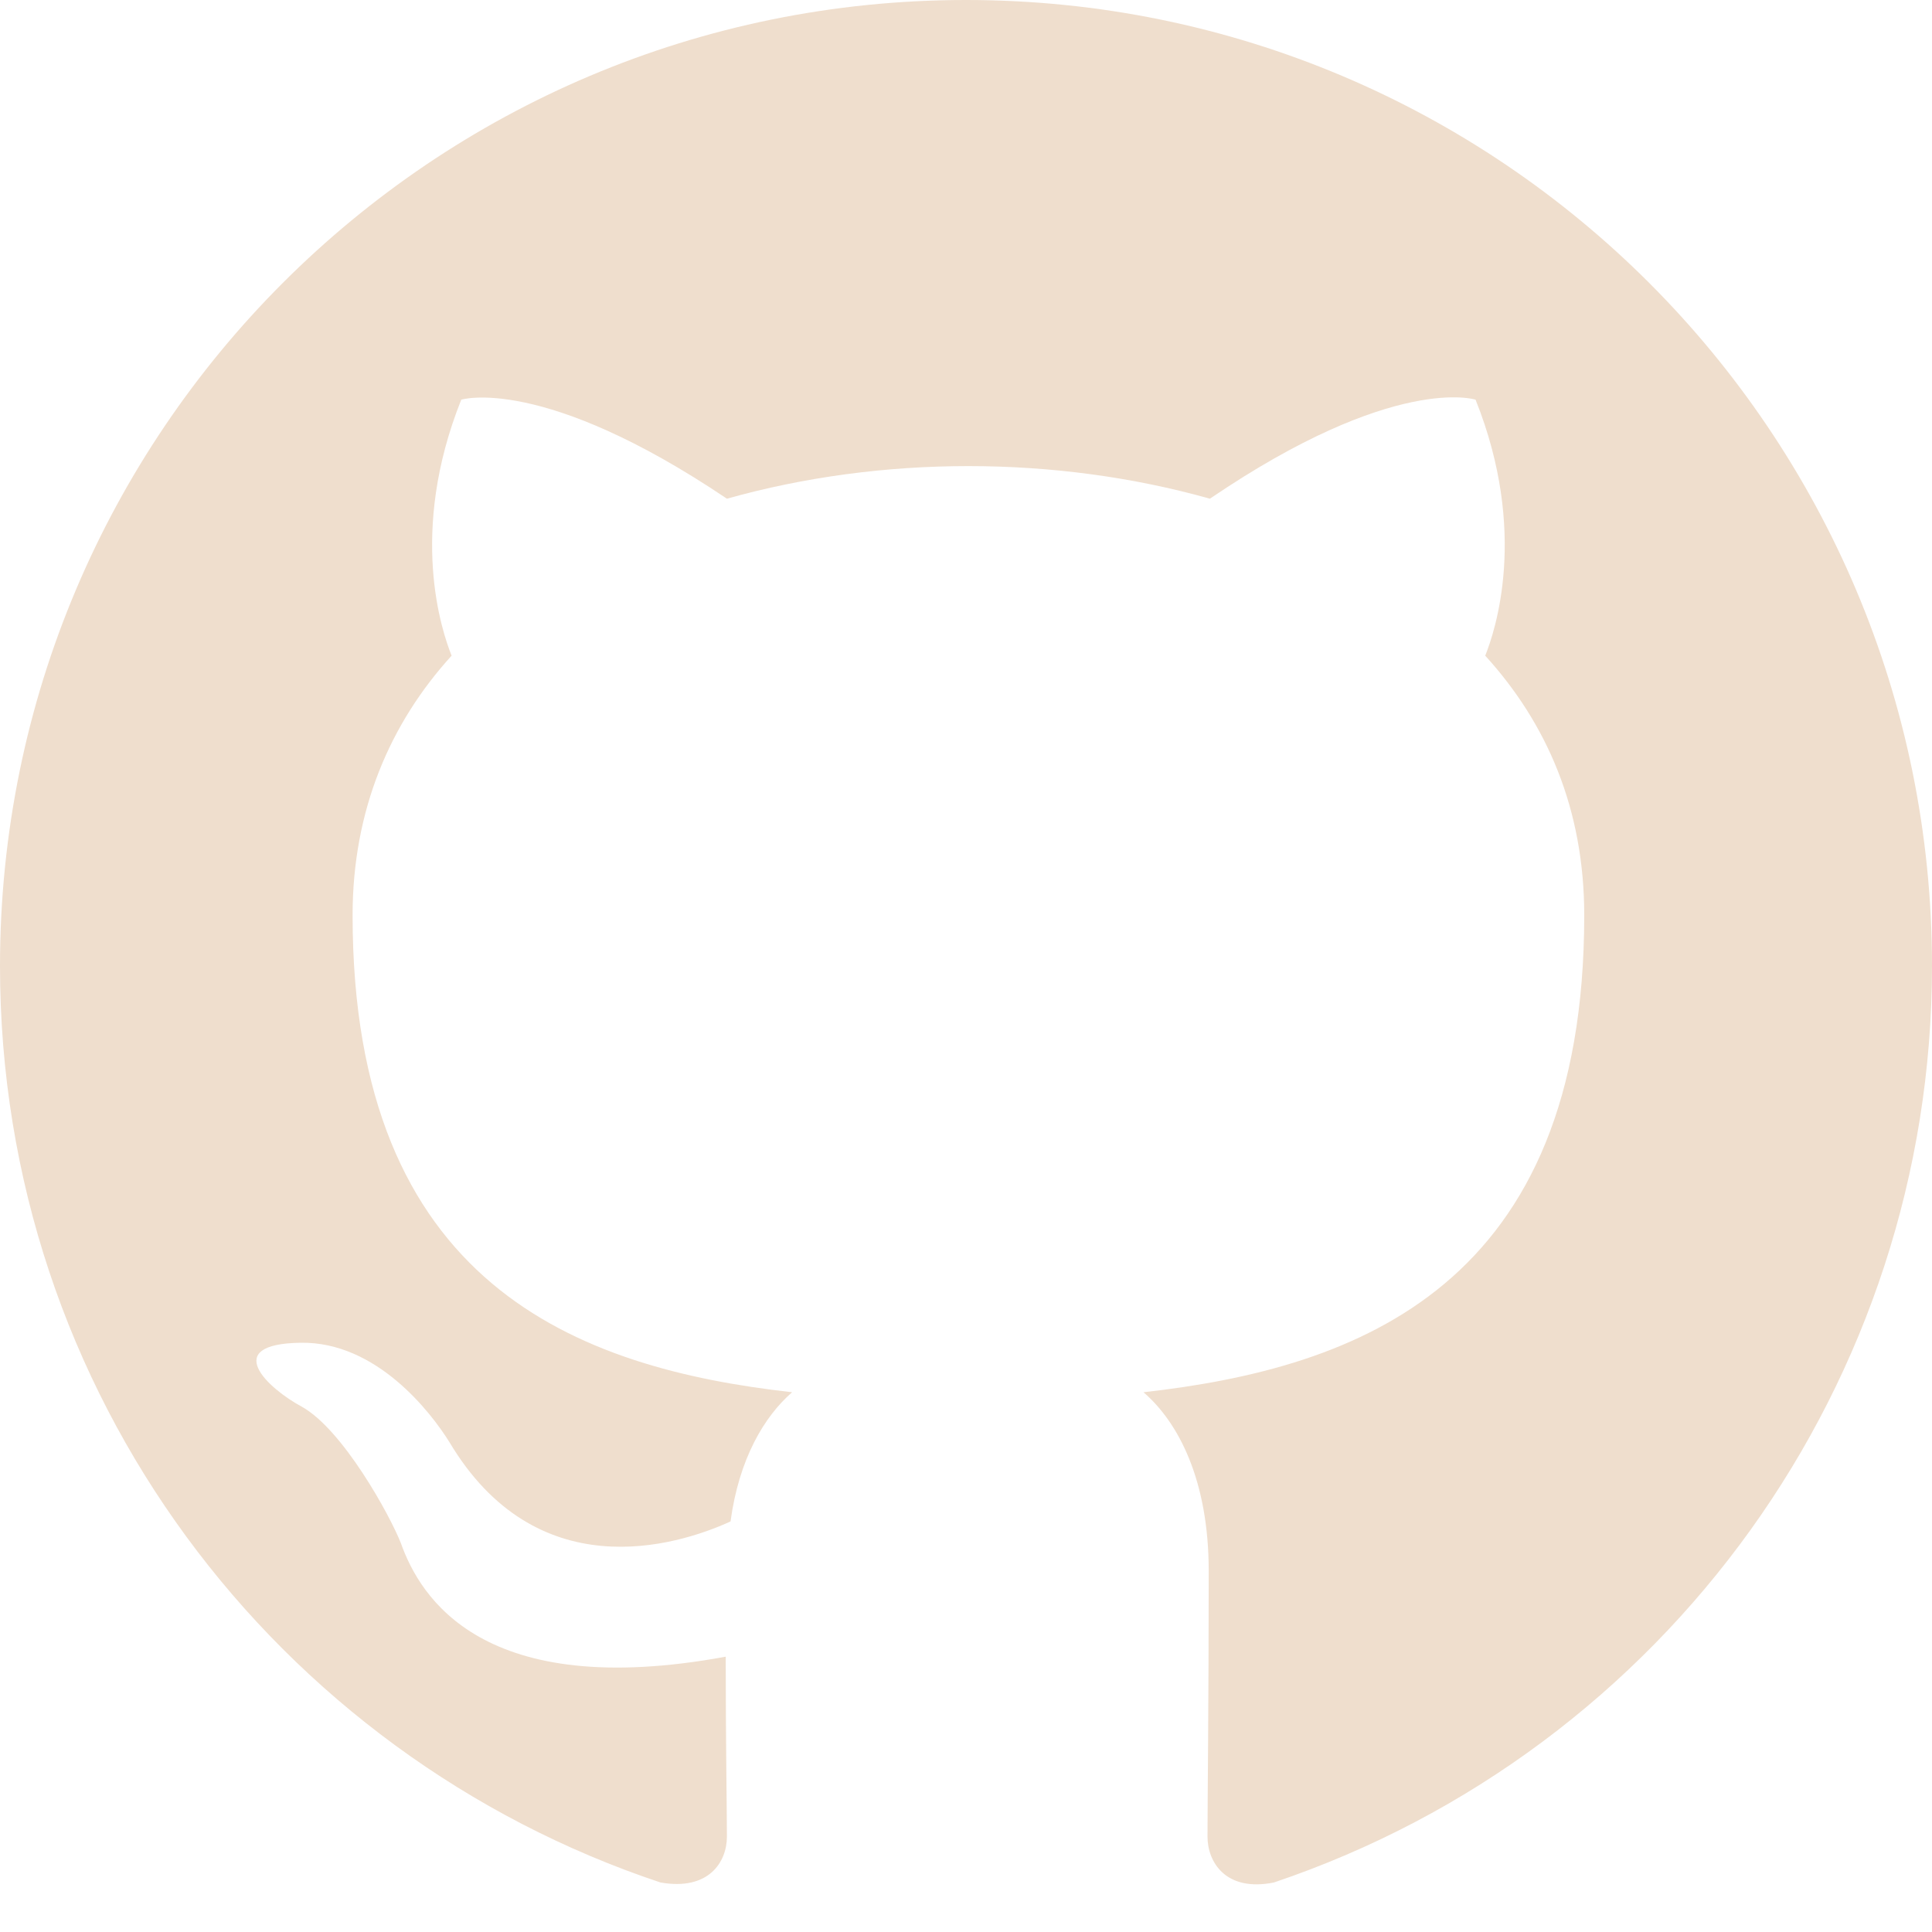
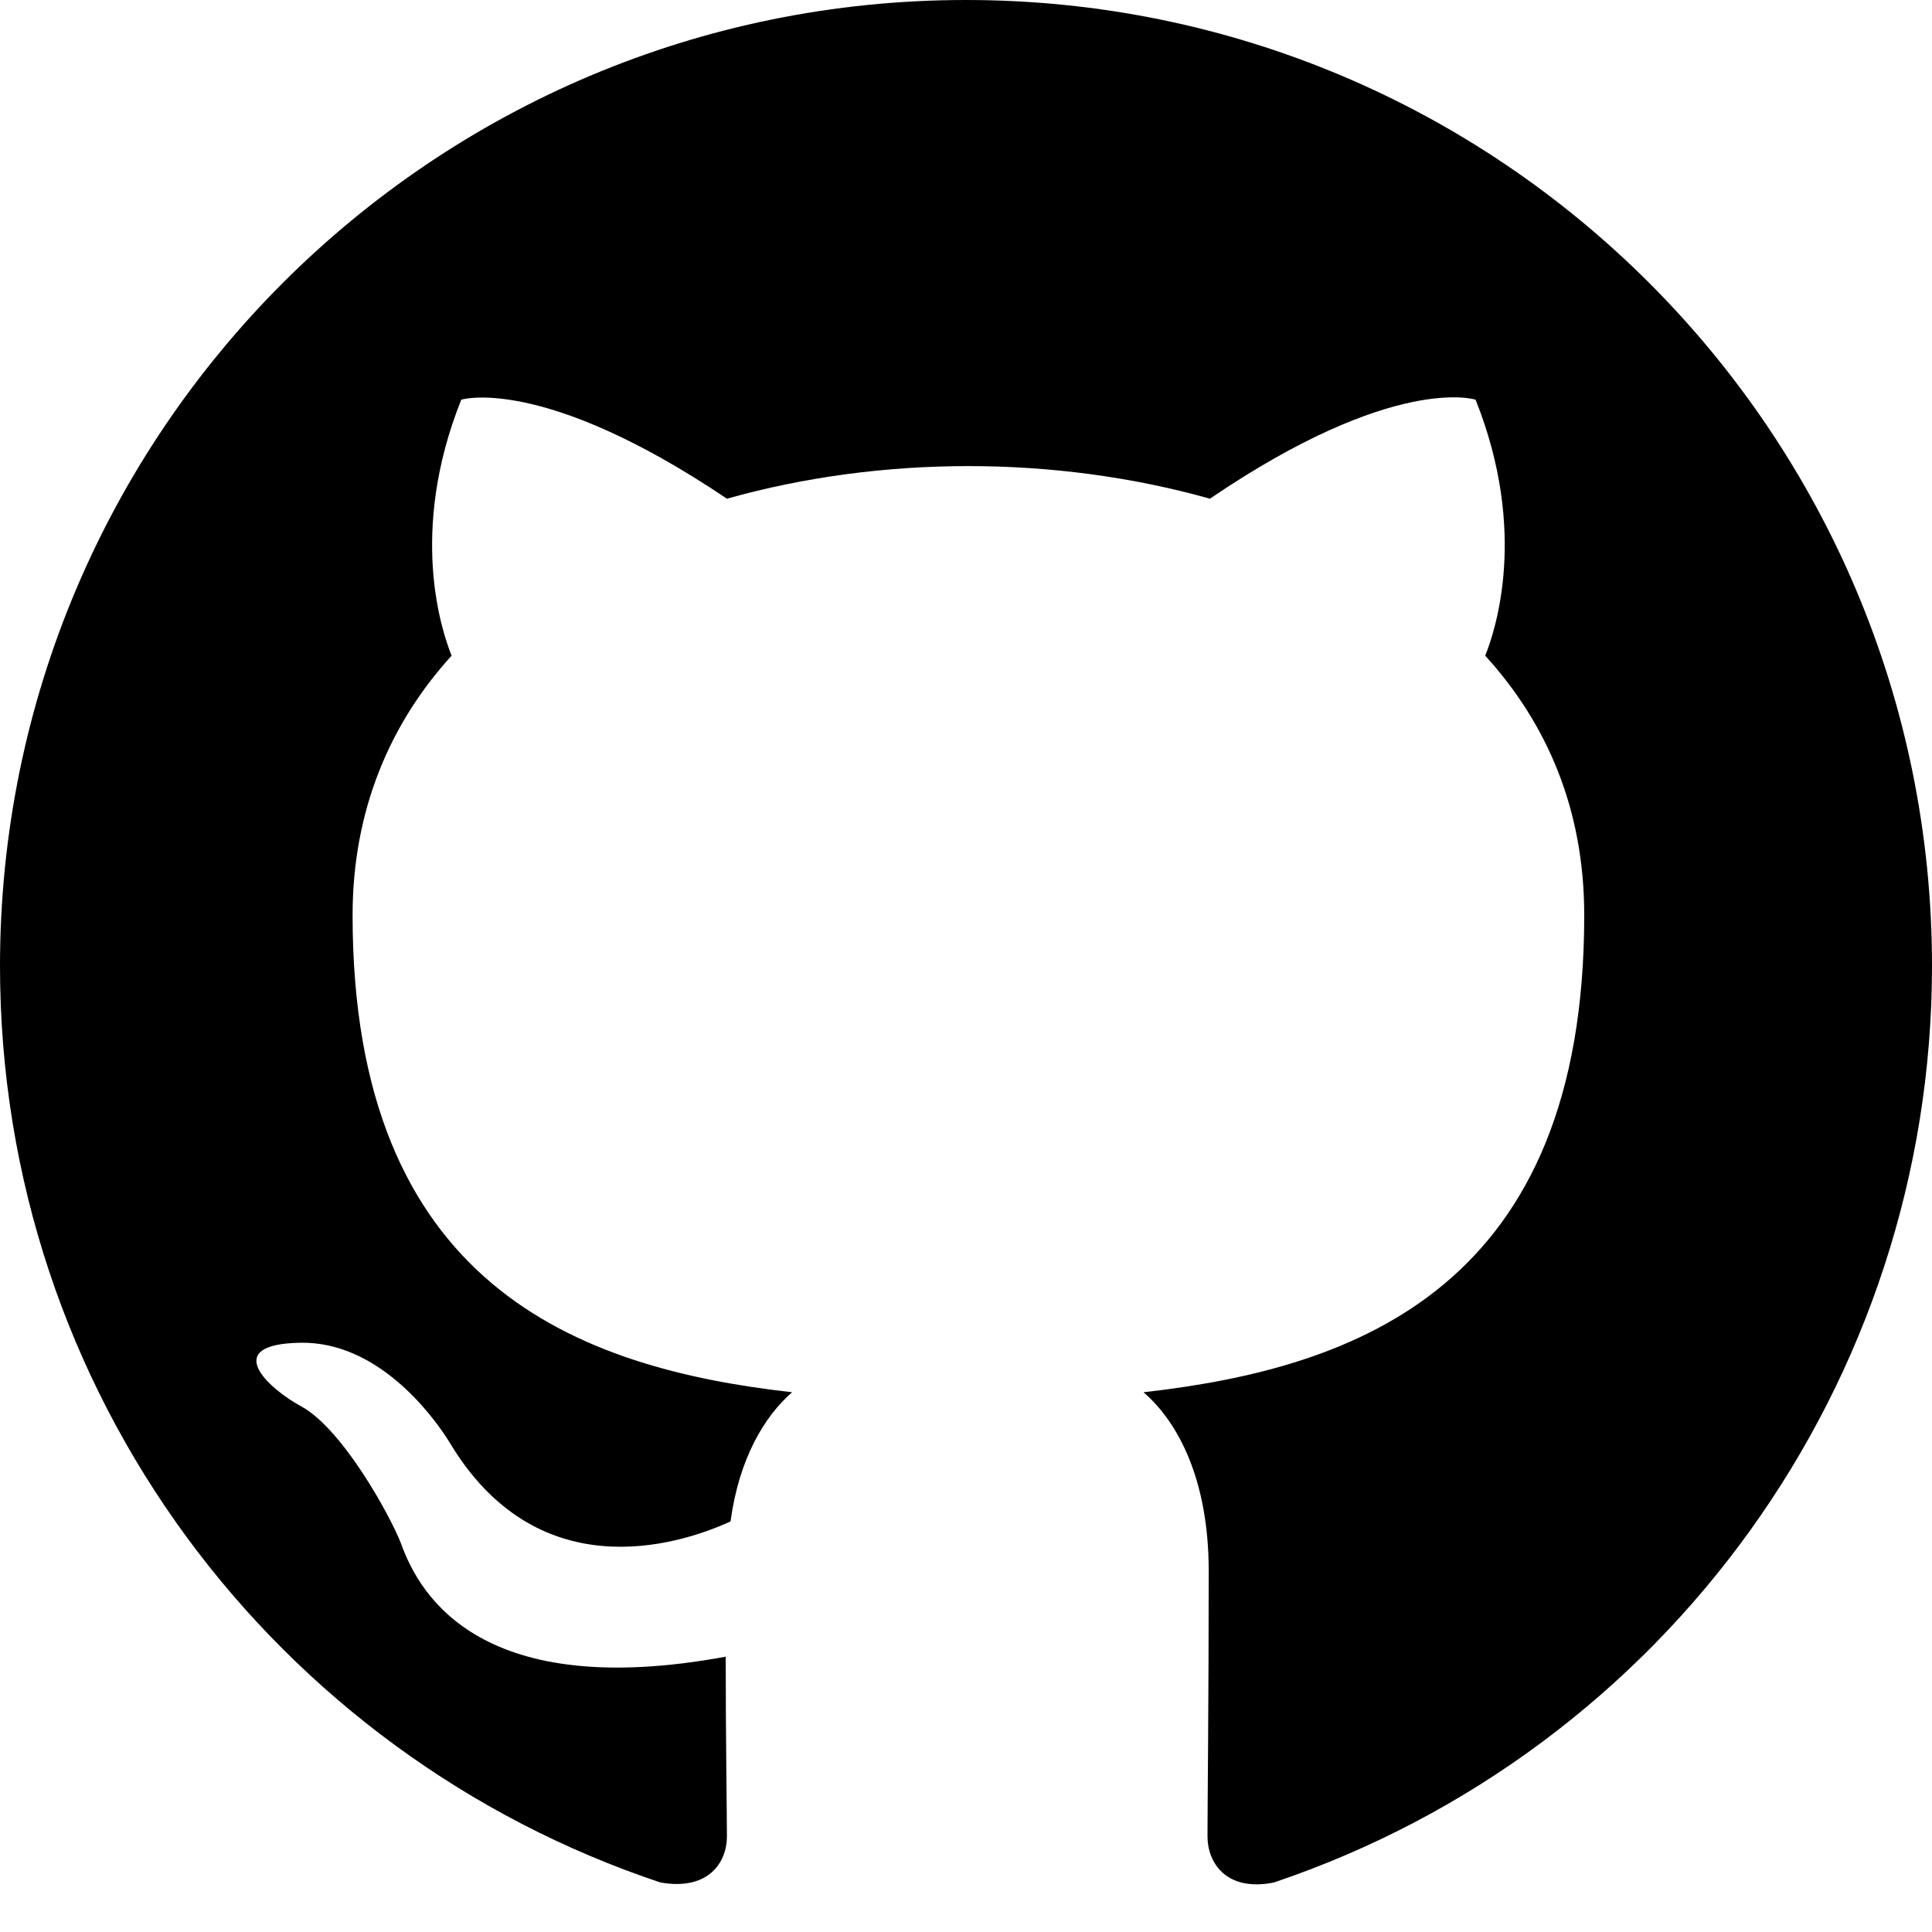
- <svg xmlns="http://www.w3.org/2000/svg" width="16" height="16" fill="#efdecd" class="bi bi-github" viewBox="0 0 16 16">
+ <svg xmlns="http://www.w3.org/2000/svg" width="16" height="16" fill="#000000" class="bi bi-github" viewBox="0 0 16 16">
  <path d="M8 0C3.58 0 0 3.58 0 8c0 3.54 2.29 6.53 5.47 7.59.4.07.55-.17.55-.38 0-.19-.01-.82-.01-1.49-2.01.37-2.53-.49-2.69-.94-.09-.23-.48-.94-.82-1.13-.28-.15-.68-.52-.01-.53.63-.01 1.08.58 1.23.82.72 1.21 1.87.87 2.33.66.07-.52.28-.87.51-1.07-1.78-.2-3.64-.89-3.64-3.95 0-.87.31-1.59.82-2.15-.08-.2-.36-1.02.08-2.12 0 0 .67-.21 2.2.82.64-.18 1.32-.27 2-.27.68 0 1.36.09 2 .27 1.53-1.04 2.2-.82 2.2-.82.44 1.1.16 1.92.08 2.12.51.56.82 1.27.82 2.15 0 3.07-1.87 3.75-3.65 3.95.29.25.54.73.54 1.48 0 1.07-.01 1.93-.01 2.2 0 .21.15.46.55.38A8.012 8.012 0 0 0 16 8c0-4.42-3.58-8-8-8z" />
</svg>
